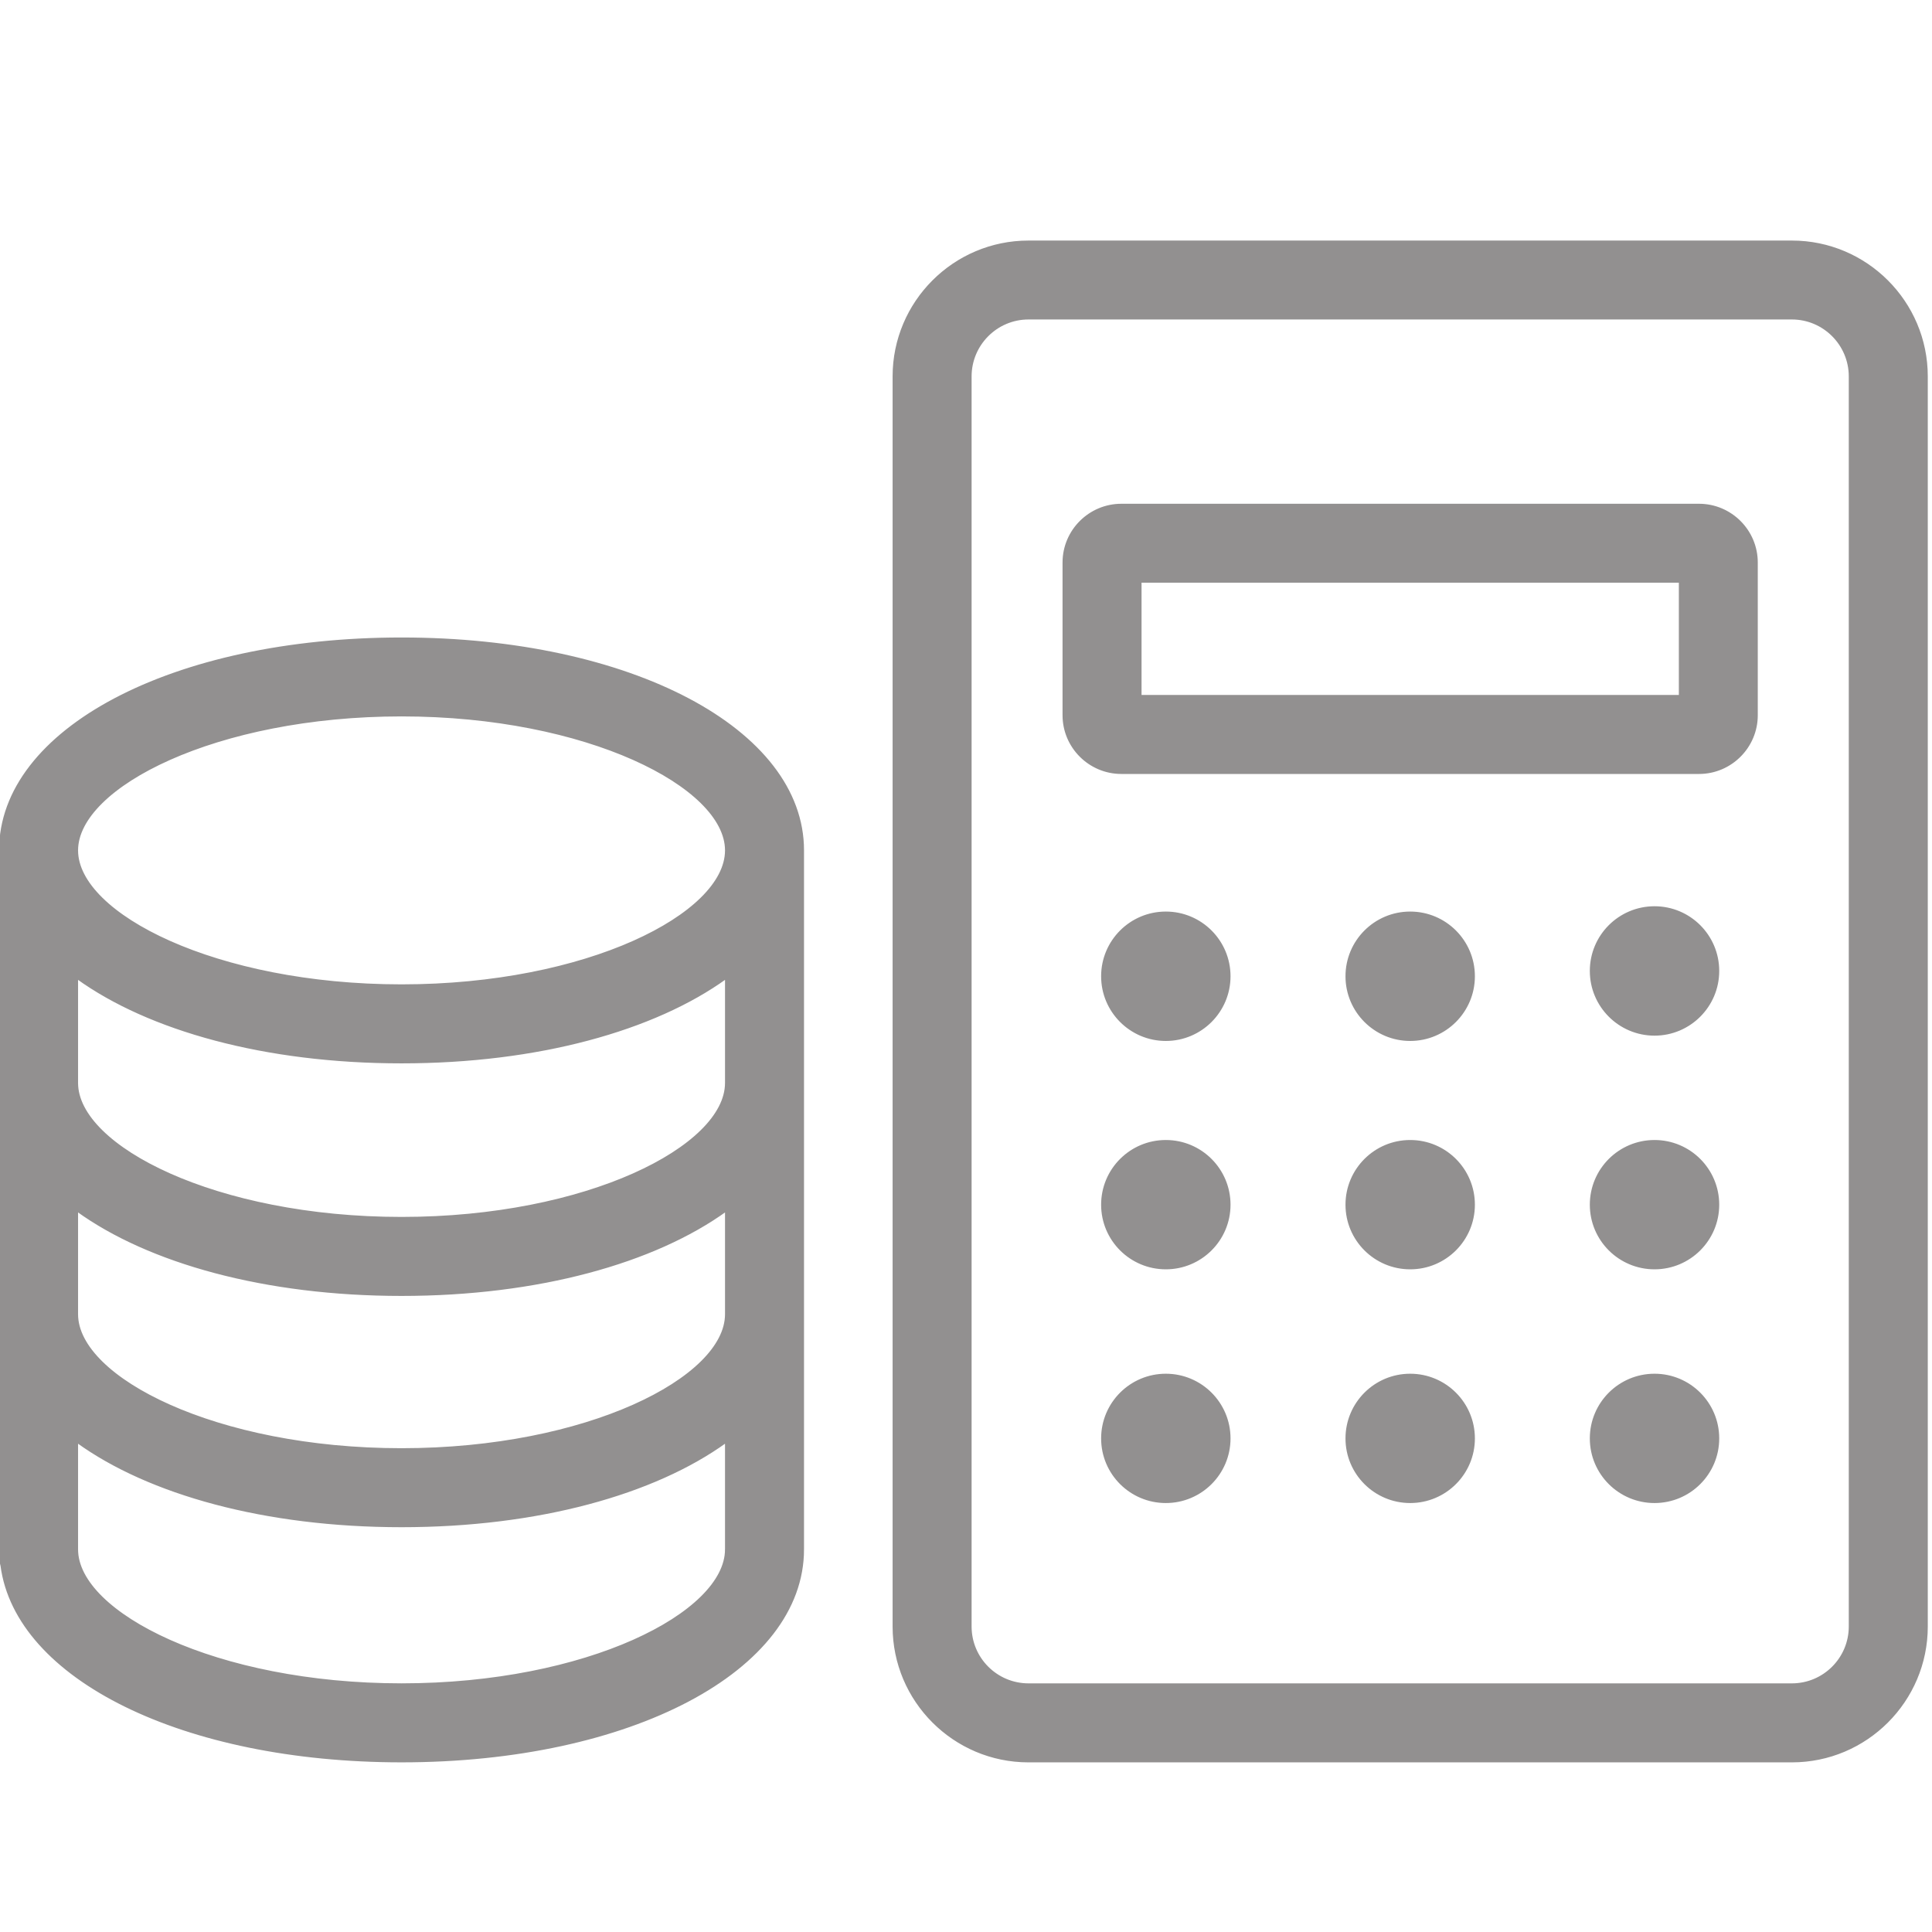
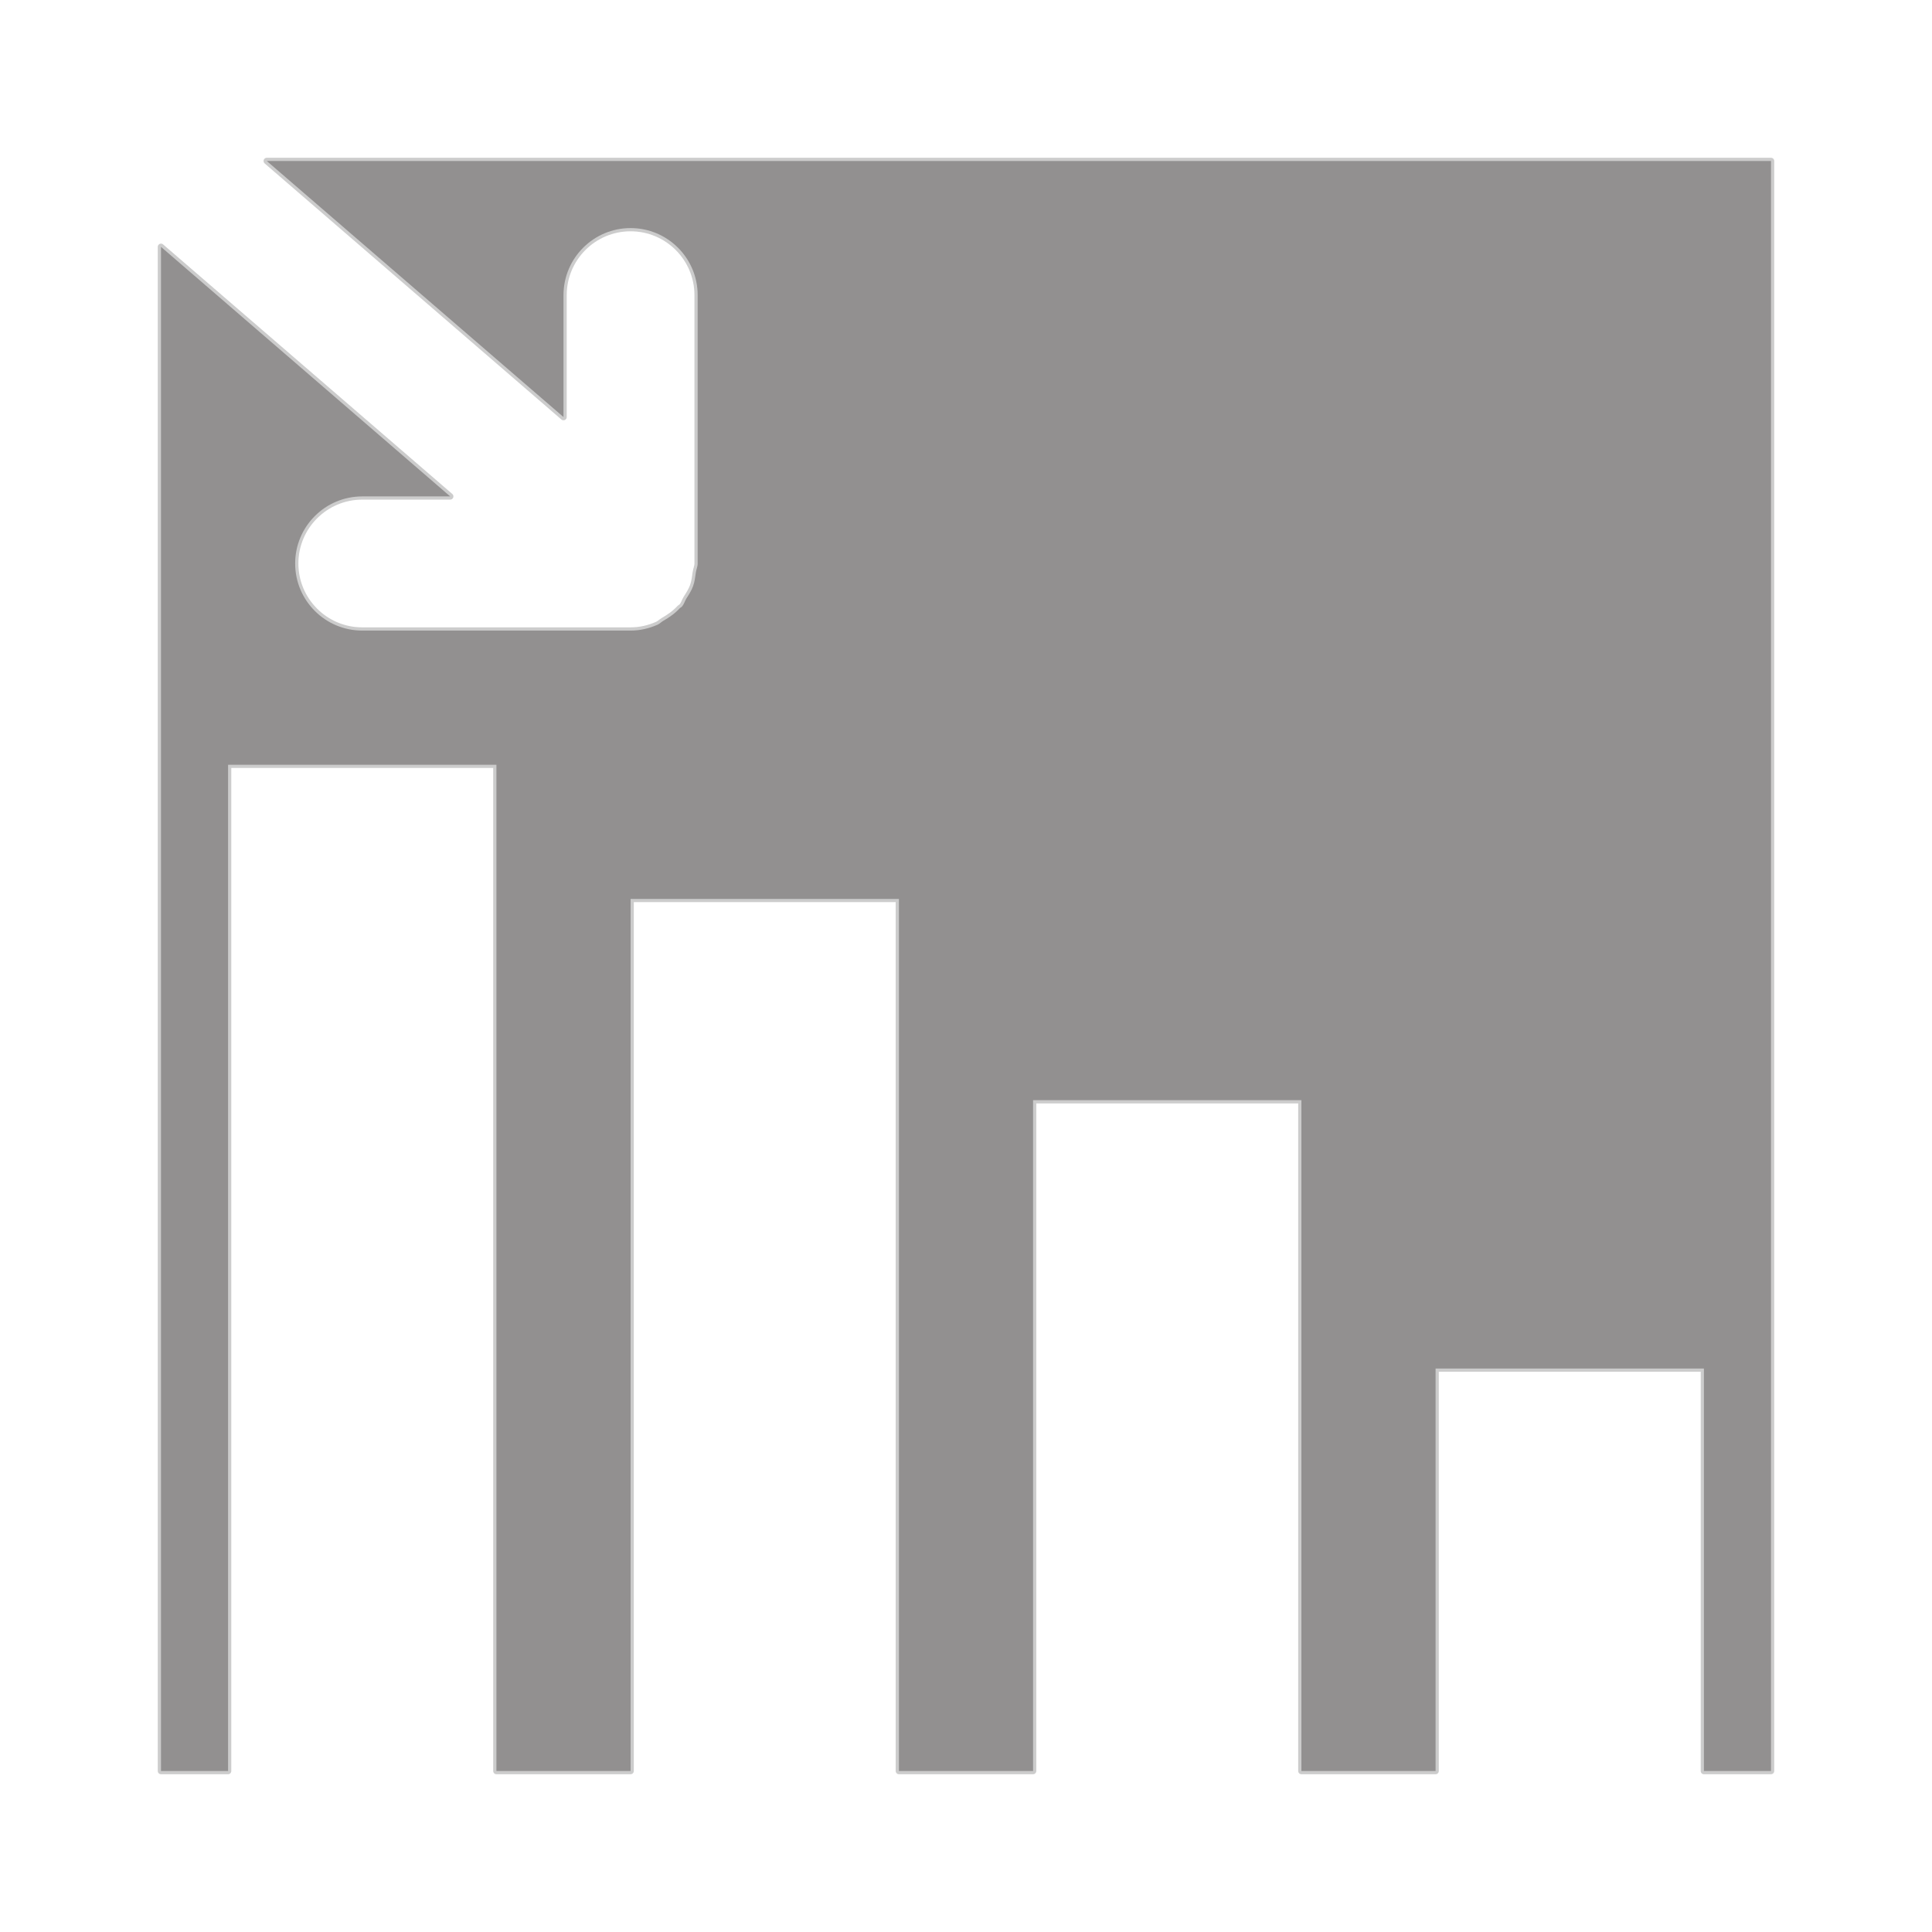
- <svg xmlns="http://www.w3.org/2000/svg" fill="#929090" width="800px" height="800px" viewBox="0 0 1024 1024" stroke="#929090">
+ <svg xmlns="http://www.w3.org/2000/svg" fill="#929090" height="800px" width="800px" version="1.1" id="Layer_1" viewBox="-49.15 -49.15 589.82 589.82" xml:space="preserve" transform="matrix(1, 0, 0, 1, 0, 0)">
  <g id="SVGRepo_bgCarrier" stroke-width="0" />
-   <g id="SVGRepo_tracerCarrier" stroke-linecap="round" stroke-linejoin="round" />
+   <g id="SVGRepo_tracerCarrier" stroke-linecap="round" stroke-linejoin="round" stroke="#CCCCCC" stroke-width="1.966">
+     <g>
+       <g>
+         <path d="M32.297,0l90.583,78.172V40.96c0-11.305,9.175-20.48,20.48-20.48s20.48,9.175,20.48,20.48v81.92 c0,0.983-0.43,1.802-0.553,2.744c-0.205,1.413-0.348,2.785-0.84,4.157c-0.512,1.393-1.27,2.56-2.048,3.789 c-0.492,0.778-0.696,1.679-1.311,2.417c-0.184,0.225-0.471,0.307-0.676,0.512c-1.454,1.597-3.195,2.806-5.079,3.891 c-0.594,0.348-1.085,0.881-1.72,1.167c-2.539,1.126-5.304,1.802-8.253,1.802H61.44c-11.305,0-20.48-9.175-20.48-20.48 c0-11.305,9.175-20.48,20.48-20.48h26.849L0,26.214V491.52h20.48v-307.2h81.92v307.2h40.96V225.28h81.92v266.24h40.96v-204.8 h81.92v204.8h40.96V368.64h81.92v122.88h20.48V0H32.297z" />
+       </g>
+     </g>
+   </g>
  <g id="SVGRepo_iconCarrier">
-     <path d="M212.826 645.495c98.432 0 171.947-37.76 171.947-71.509v-55.595c-38.059 27.435-99.584 44.715-171.947 44.715s-133.931-17.28-171.947-44.715v55.595c0 33.749 73.515 71.509 171.947 71.509zm0 122.582c98.432 0 171.947-37.76 171.947-71.509v-54.912c-38.059 27.435-99.584 44.715-171.947 44.715s-133.931-17.28-171.947-44.715v54.912c0 33.749 73.515 71.509 171.947 71.509zm171.946 53.12h.085c0-.213-.085-.469-.085-.64v-56.32c-38.059 27.477-99.584 44.715-171.947 44.715S78.894 791.715 40.878 764.237v56.96c0 33.749 73.515 71.509 171.947 71.509s171.947-37.76 171.947-71.509zM212.826 379.213c-98.432 0-171.947 37.76-171.947 71.509 0 33.792 73.515 71.509 171.947 71.509s171.947-37.717 171.947-71.509c0-33.749-73.515-71.509-171.947-71.509zm0-40.832c121.301 0 212.821 48.299 212.821 112.341v369.835c0 .171-.085.427-.085.64h.085c0 64.085-91.52 112.384-212.821 112.384-115.755 0-204.16-43.989-212.053-103.723-.427-1.664-.768-3.413-.768-5.248V450.722c0-64.043 91.477-112.341 212.821-112.341zM949.756 128c39.424 0 71.509 32.085 71.509 71.509V862.08c0 39.424-32.085 71.509-71.509 71.509H545.105c-39.424 0-71.509-32.085-71.509-71.509V199.509c0-39.424 32.085-71.509 71.509-71.509h404.651zm30.634 734.08V199.509c0-16.896-13.739-30.677-30.635-30.677H545.104c-16.896 0-30.635 13.781-30.635 30.677V862.08c0 16.896 13.739 30.635 30.635 30.635h404.651c16.896 0 30.635-13.739 30.635-30.635zm-79.867-594.573c16.853 0 30.635 13.739 30.635 30.635v80.939c0 16.896-13.781 30.635-30.635 30.635H594.347c-16.896 0-30.677-13.739-30.677-30.635v-80.939c0-16.896 13.781-30.635 30.677-30.635h306.176zM604.544 368.841h285.781V308.34H604.544v60.501zm13.367 114.803c18.645 0 33.792 15.104 33.792 33.792 0 18.645-15.147 33.792-33.792 33.792s-33.792-15.147-33.792-33.792c0-18.688 15.147-33.792 33.792-33.792zm129.519 0c18.645 0 33.792 15.104 33.792 33.792 0 18.645-15.147 33.792-33.792 33.792s-33.792-15.147-33.792-33.792c0-18.688 15.147-33.792 33.792-33.792zm129.502-2.812c18.645 0 33.792 15.104 33.792 33.792 0 18.645-15.147 33.792-33.792 33.792s-33.792-15.147-33.792-33.792c0-18.688 15.147-33.792 33.792-33.792zM617.911 604.727c18.645 0 33.792 15.104 33.792 33.792 0 18.645-15.147 33.749-33.792 33.749s-33.792-15.104-33.792-33.749c0-18.688 15.147-33.792 33.792-33.792zm129.519 0c18.645 0 33.792 15.104 33.792 33.792 0 18.645-15.147 33.749-33.792 33.749s-33.792-15.104-33.792-33.749c0-18.688 15.147-33.792 33.792-33.792zm129.502 0c18.645 0 33.792 15.104 33.792 33.792 0 18.645-15.147 33.749-33.792 33.749s-33.792-15.104-33.792-33.749c0-18.688 15.147-33.792 33.792-33.792zM617.911 728.602c18.645 0 33.792 15.104 33.792 33.792 0 18.645-15.147 33.749-33.792 33.749s-33.792-15.104-33.792-33.749c0-18.688 15.147-33.792 33.792-33.792zm129.519 0c18.645 0 33.792 15.104 33.792 33.792 0 18.645-15.147 33.749-33.792 33.749s-33.792-15.104-33.792-33.749c0-18.688 15.147-33.792 33.792-33.792zm129.502 0c18.645 0 33.792 15.104 33.792 33.792 0 18.645-15.147 33.749-33.792 33.749s-33.792-15.104-33.792-33.749c0-18.688 15.147-33.792 33.792-33.792z" />
+     <g>
+       <g>
+         <path d="M32.297,0l90.583,78.172V40.96c0-11.305,9.175-20.48,20.48-20.48s20.48,9.175,20.48,20.48v81.92 c0,0.983-0.43,1.802-0.553,2.744c-0.205,1.413-0.348,2.785-0.84,4.157c-0.512,1.393-1.27,2.56-2.048,3.789 c-0.492,0.778-0.696,1.679-1.311,2.417c-0.184,0.225-0.471,0.307-0.676,0.512c-1.454,1.597-3.195,2.806-5.079,3.891 c-0.594,0.348-1.085,0.881-1.72,1.167c-2.539,1.126-5.304,1.802-8.253,1.802H61.44c-11.305,0-20.48-9.175-20.48-20.48 c0-11.305,9.175-20.48,20.48-20.48h26.849L0,26.214V491.52h20.48v-307.2h81.92v307.2h40.96V225.28h81.92v266.24h40.96v-204.8 h81.92v204.8h40.96V368.64h81.92v122.88h20.48V0H32.297z" />
+       </g>
+     </g>
  </g>
</svg>
